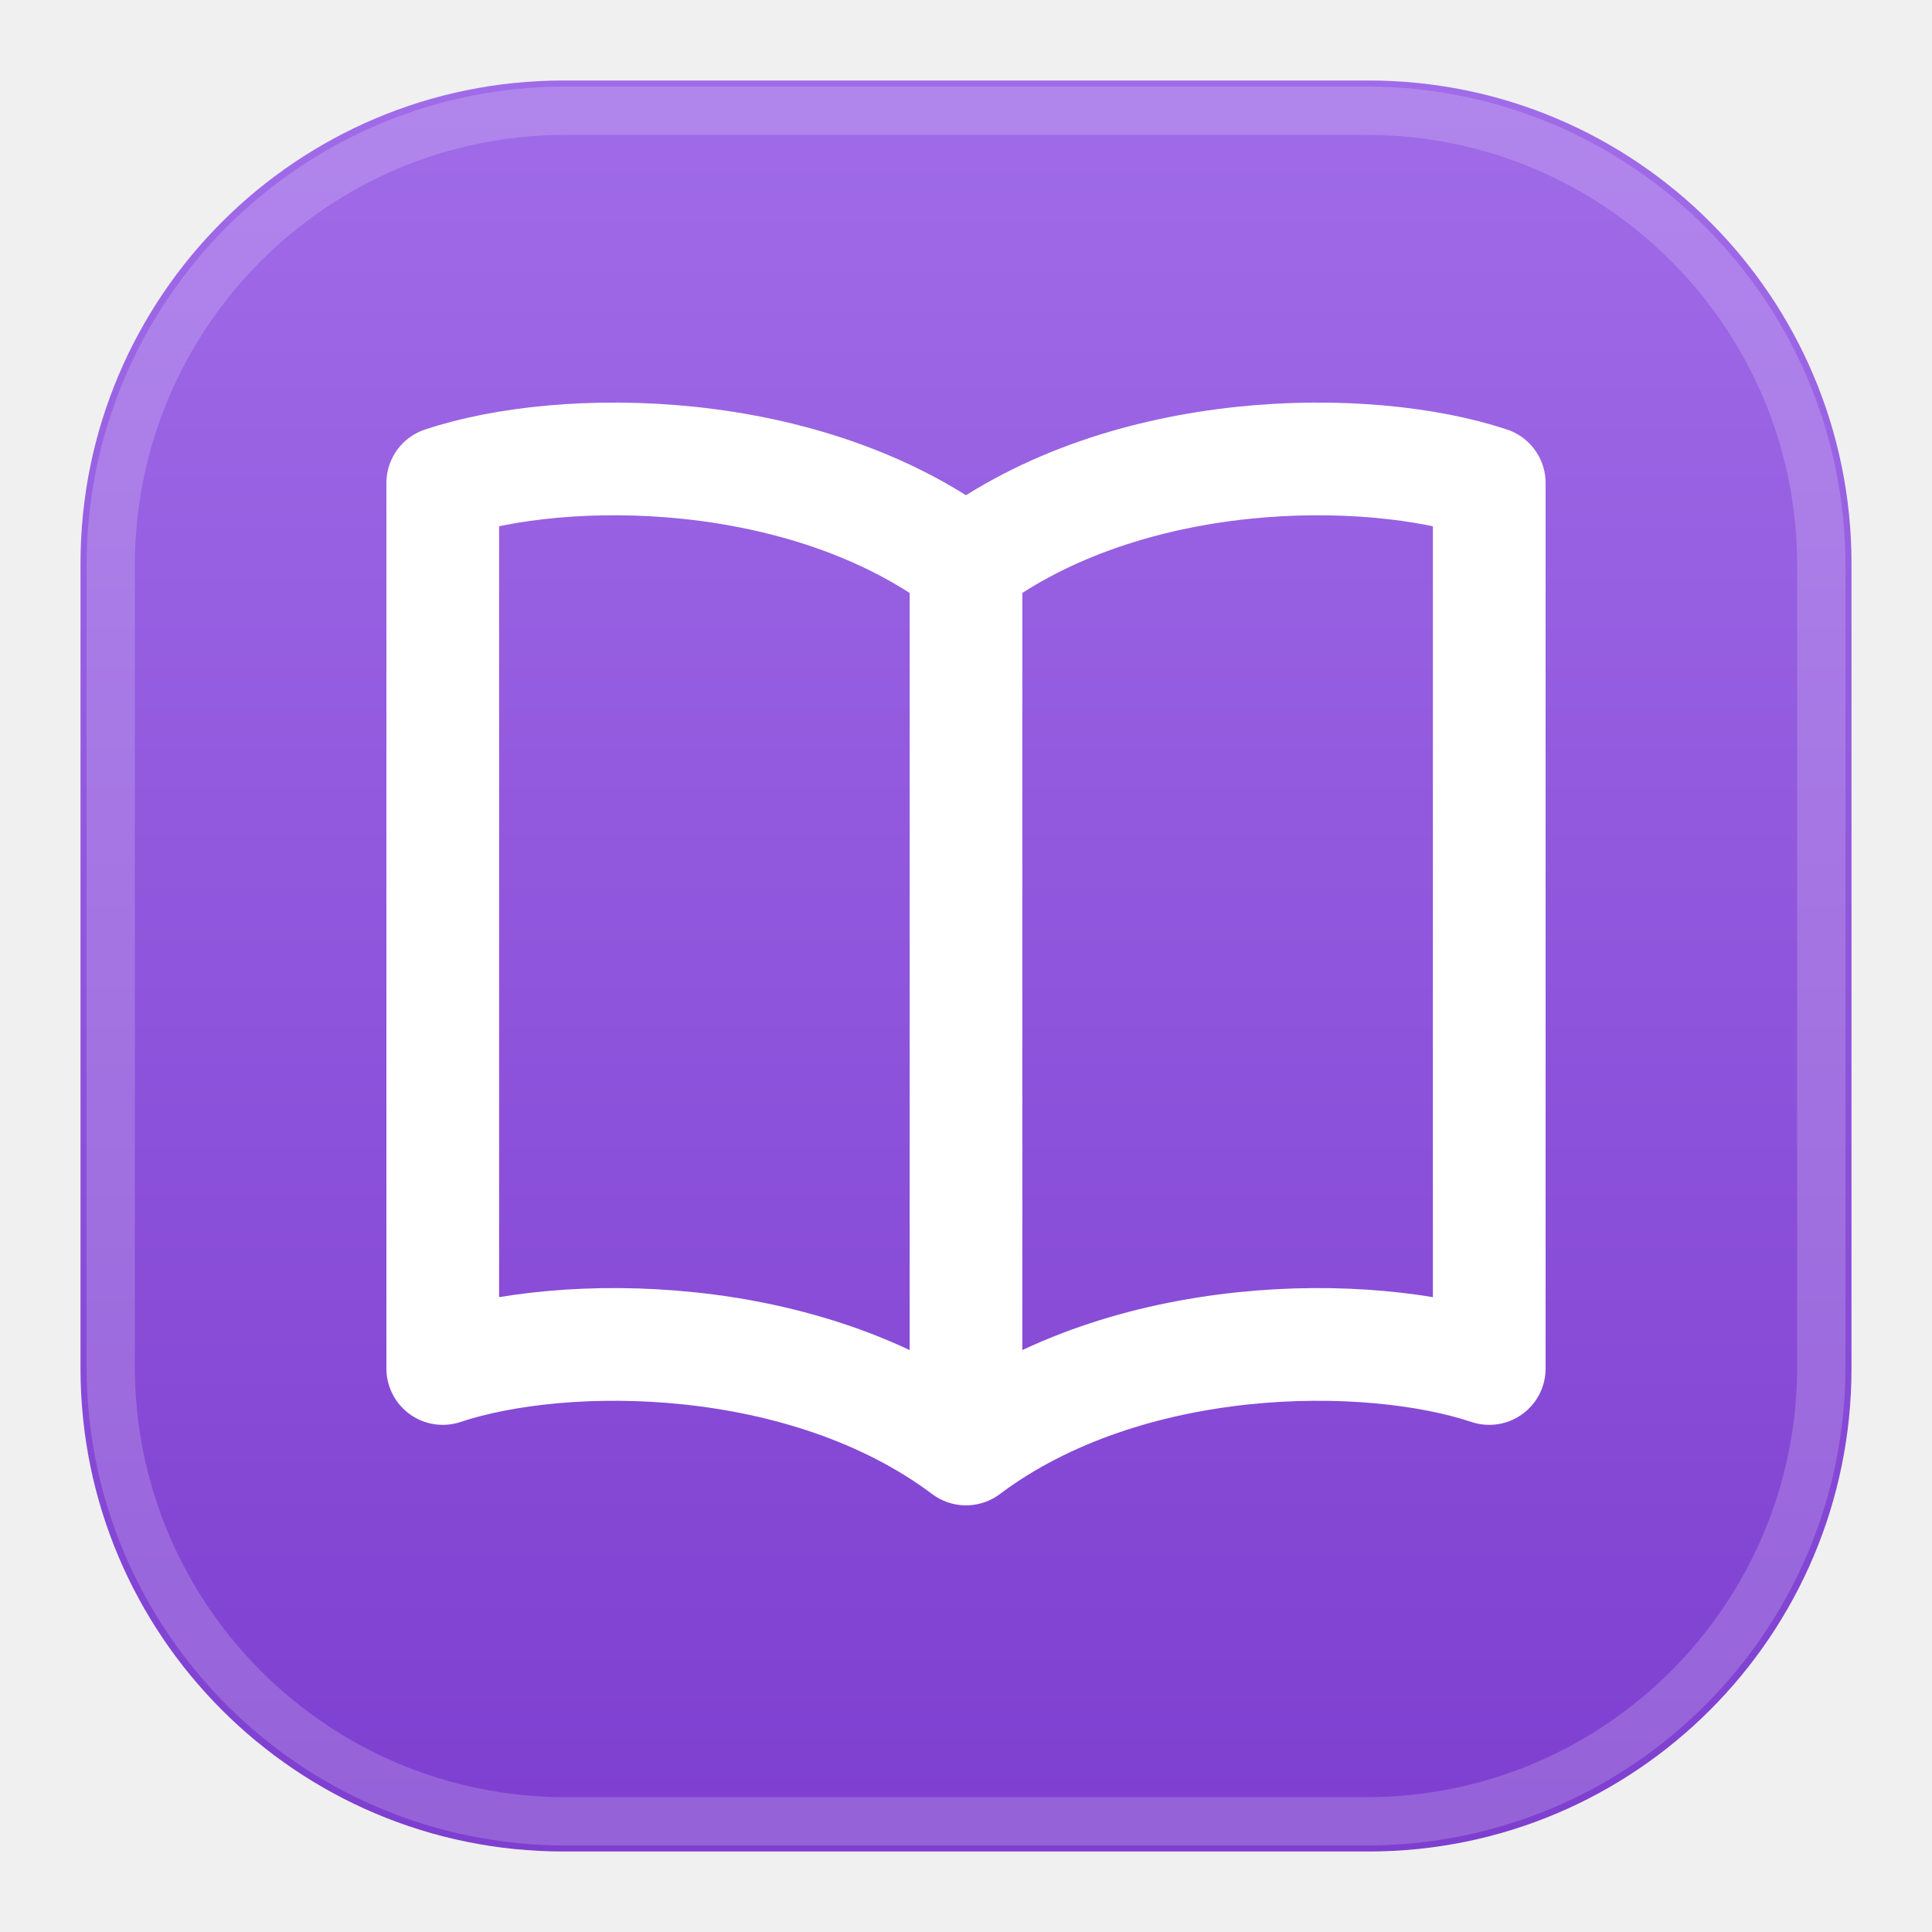
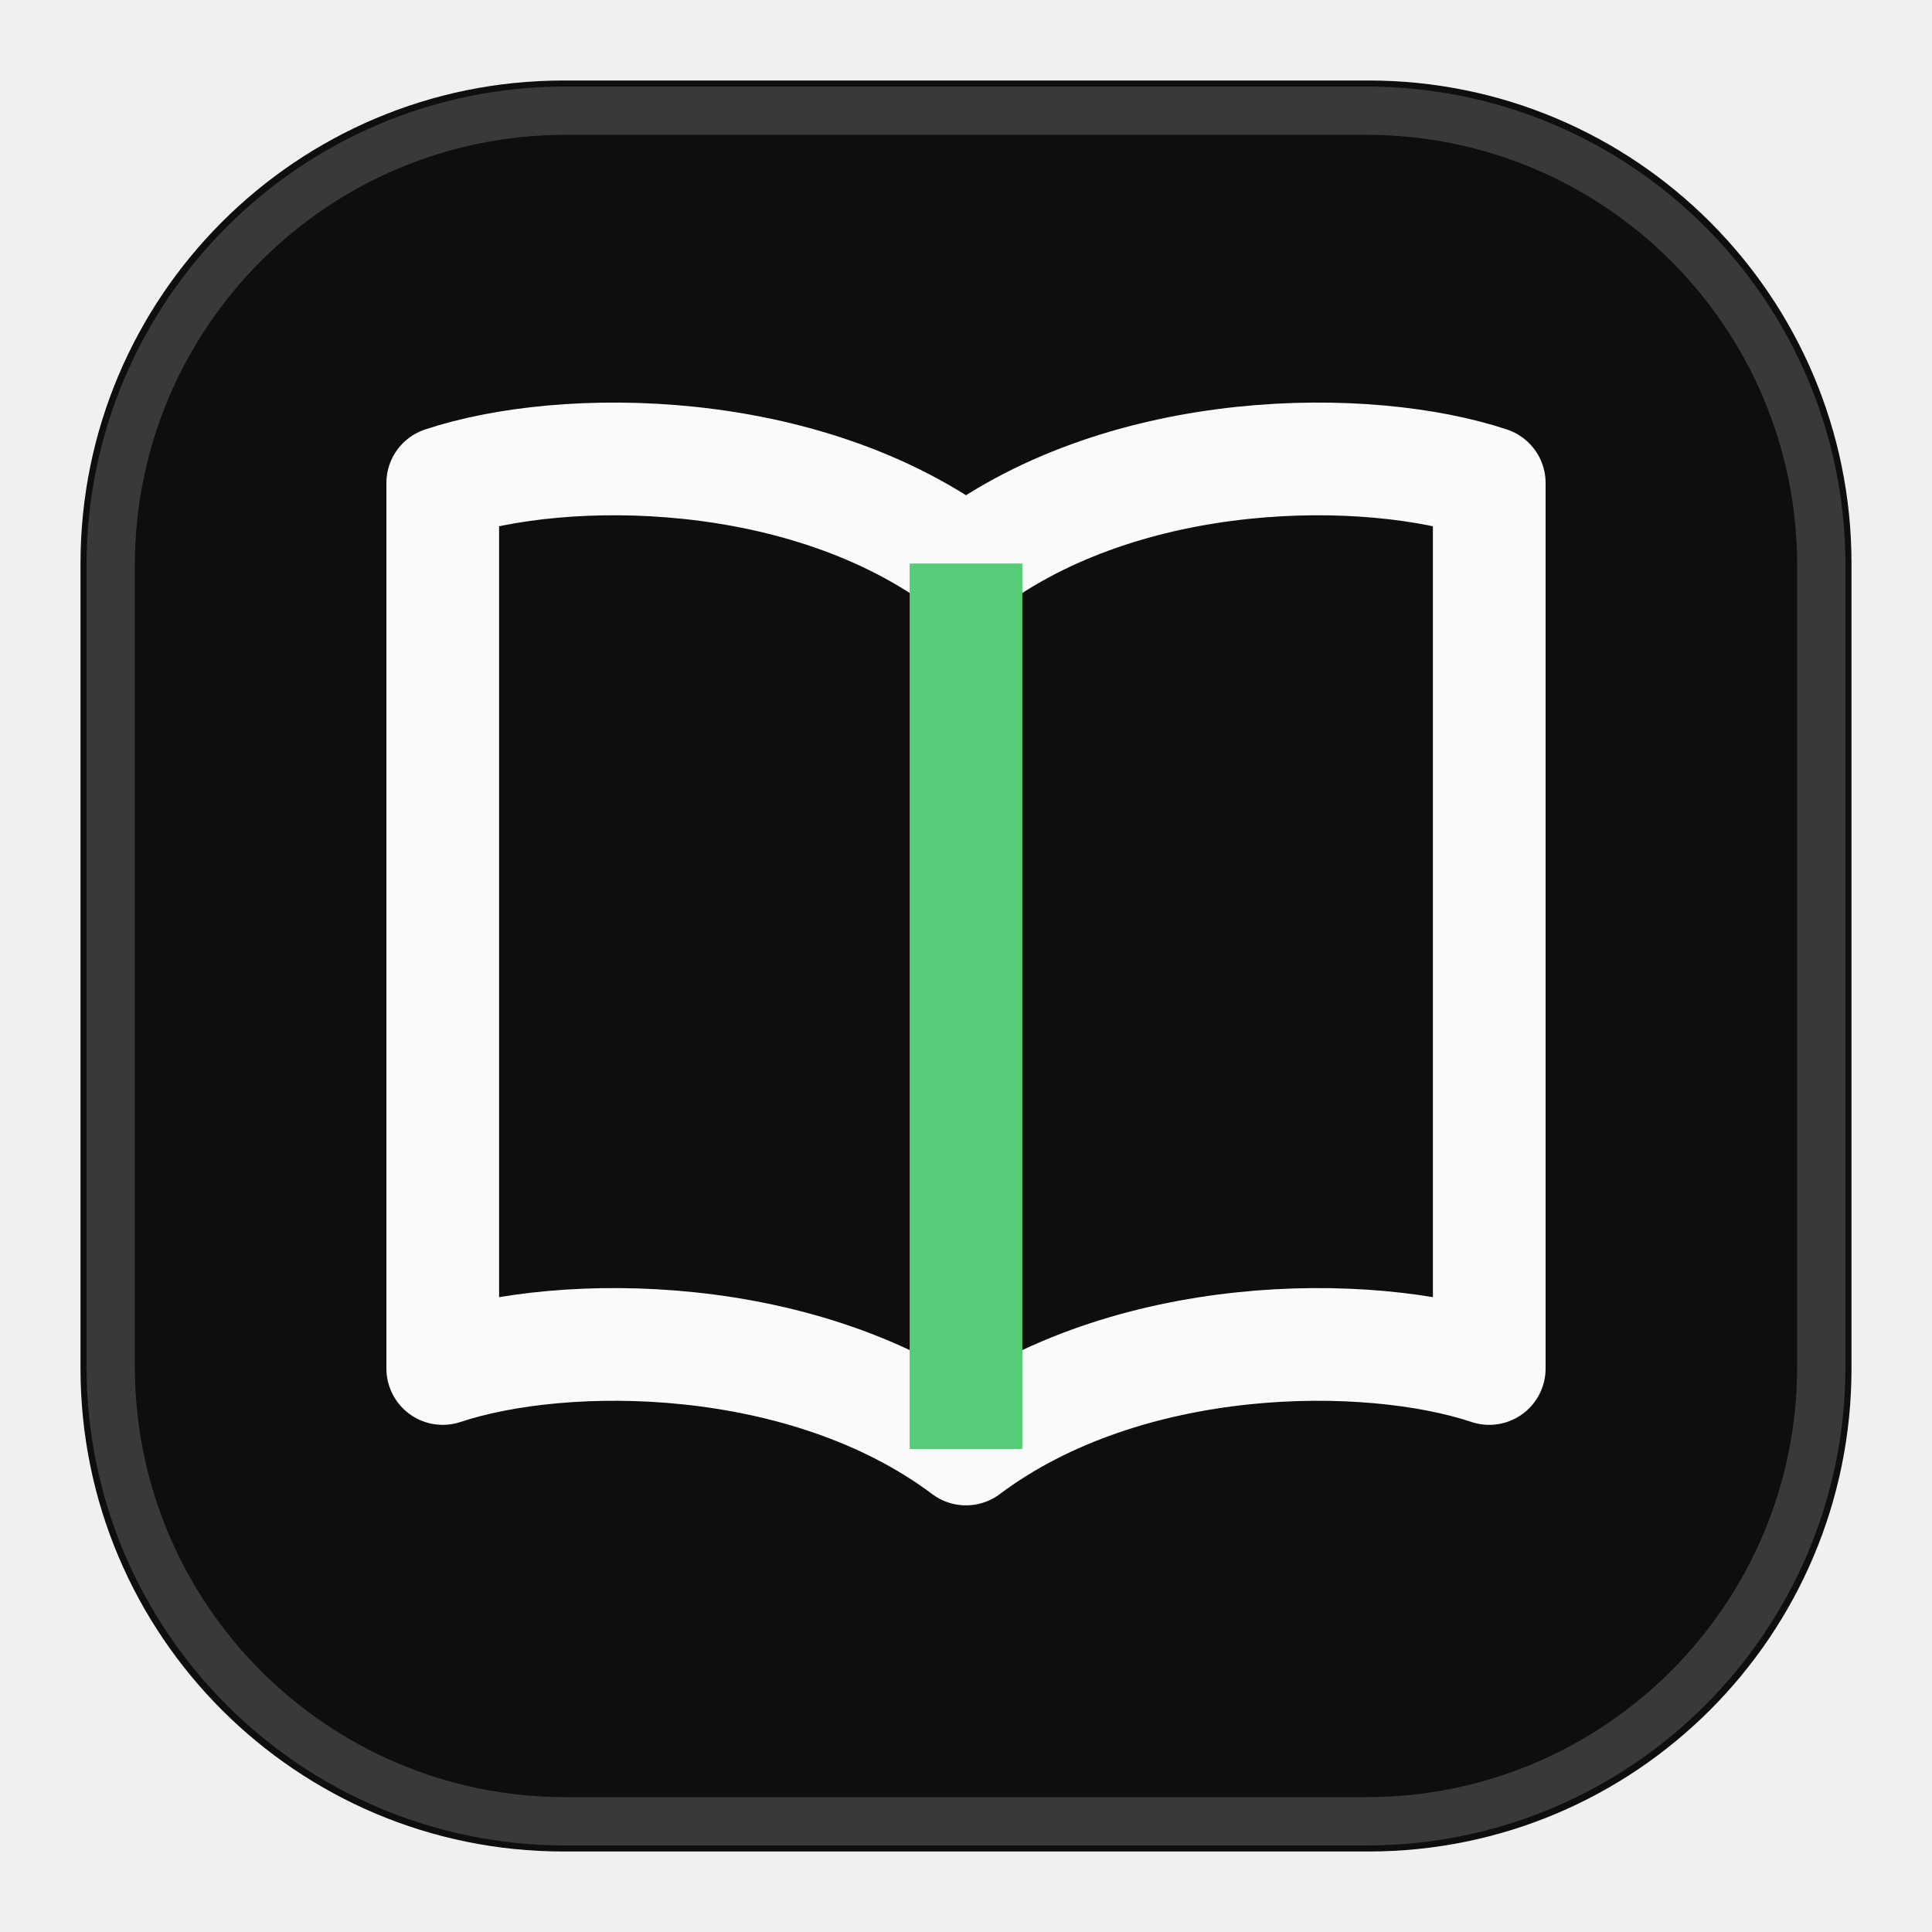
<svg xmlns="http://www.w3.org/2000/svg" width="48" height="48" viewBox="0 0 48 48">
-   <defs>
-     <linearGradient id="g" x1="0" y1="0" x2="0" y2="1">
-       <stop offset="0" stop-color="#A06BE8" />
-       <stop offset="1" stop-color="#7E3FD0" />
-     </linearGradient>
-   </defs>
-   <rect x="2" y="2" width="44" height="44" rx="12" fill="url(#g)" />
+   <rect x="2" y="2" width="44" height="44" rx="12" fill="#0e0e10" />
  <rect x="2.75" y="2.75" width="42.5" height="42.5" rx="11.3" fill="none" stroke="#ffffff" stroke-opacity="0.18" stroke-width="1.2" />
-   <g fill="none" stroke="#fff" stroke-width="2.8" stroke-linejoin="round">
+   <g fill="none" stroke="#fafafa" stroke-width="2.8" stroke-linejoin="round">
    <path d="M24 14 C20 11 14 11 11 12 V34 C14 33 20 33 24 36 C28 33 34 33 37 34 V12 C34 11 28 11 24 14 Z" />
-     <path d="M24 14 V36" />
+     <path d="M24 14 V36" stroke="#56cc78" />
  </g>
</svg>
